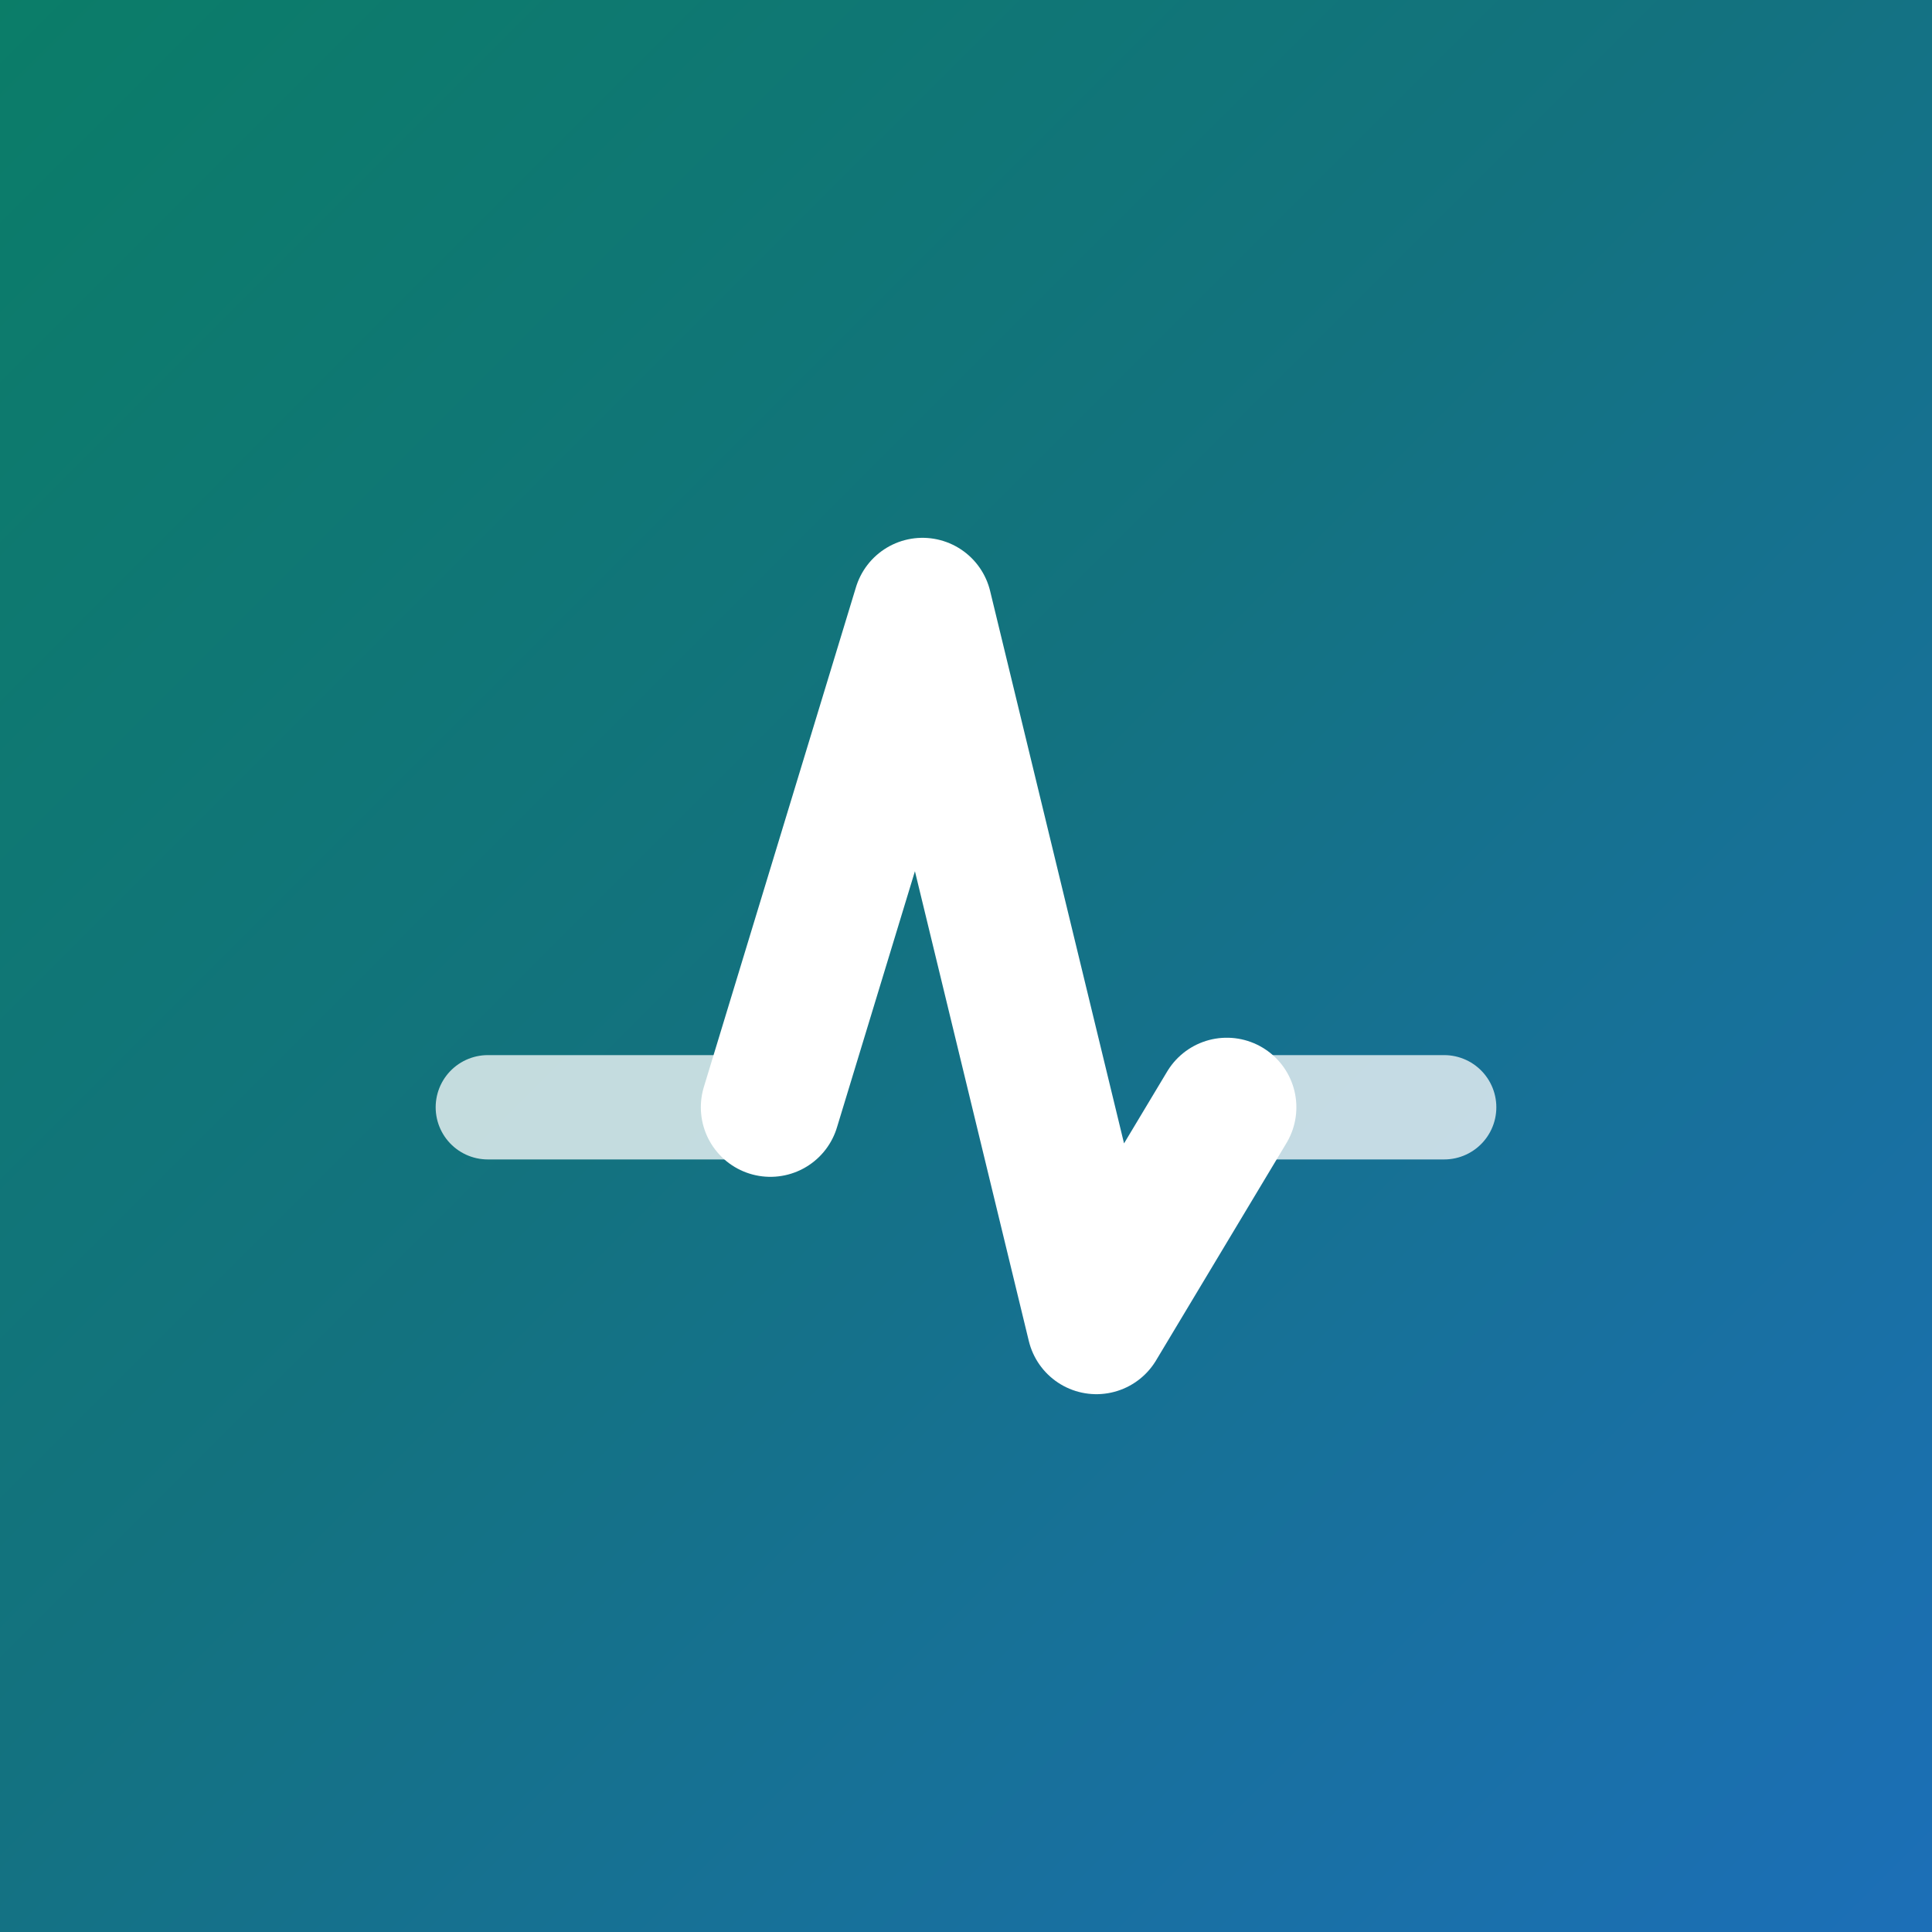
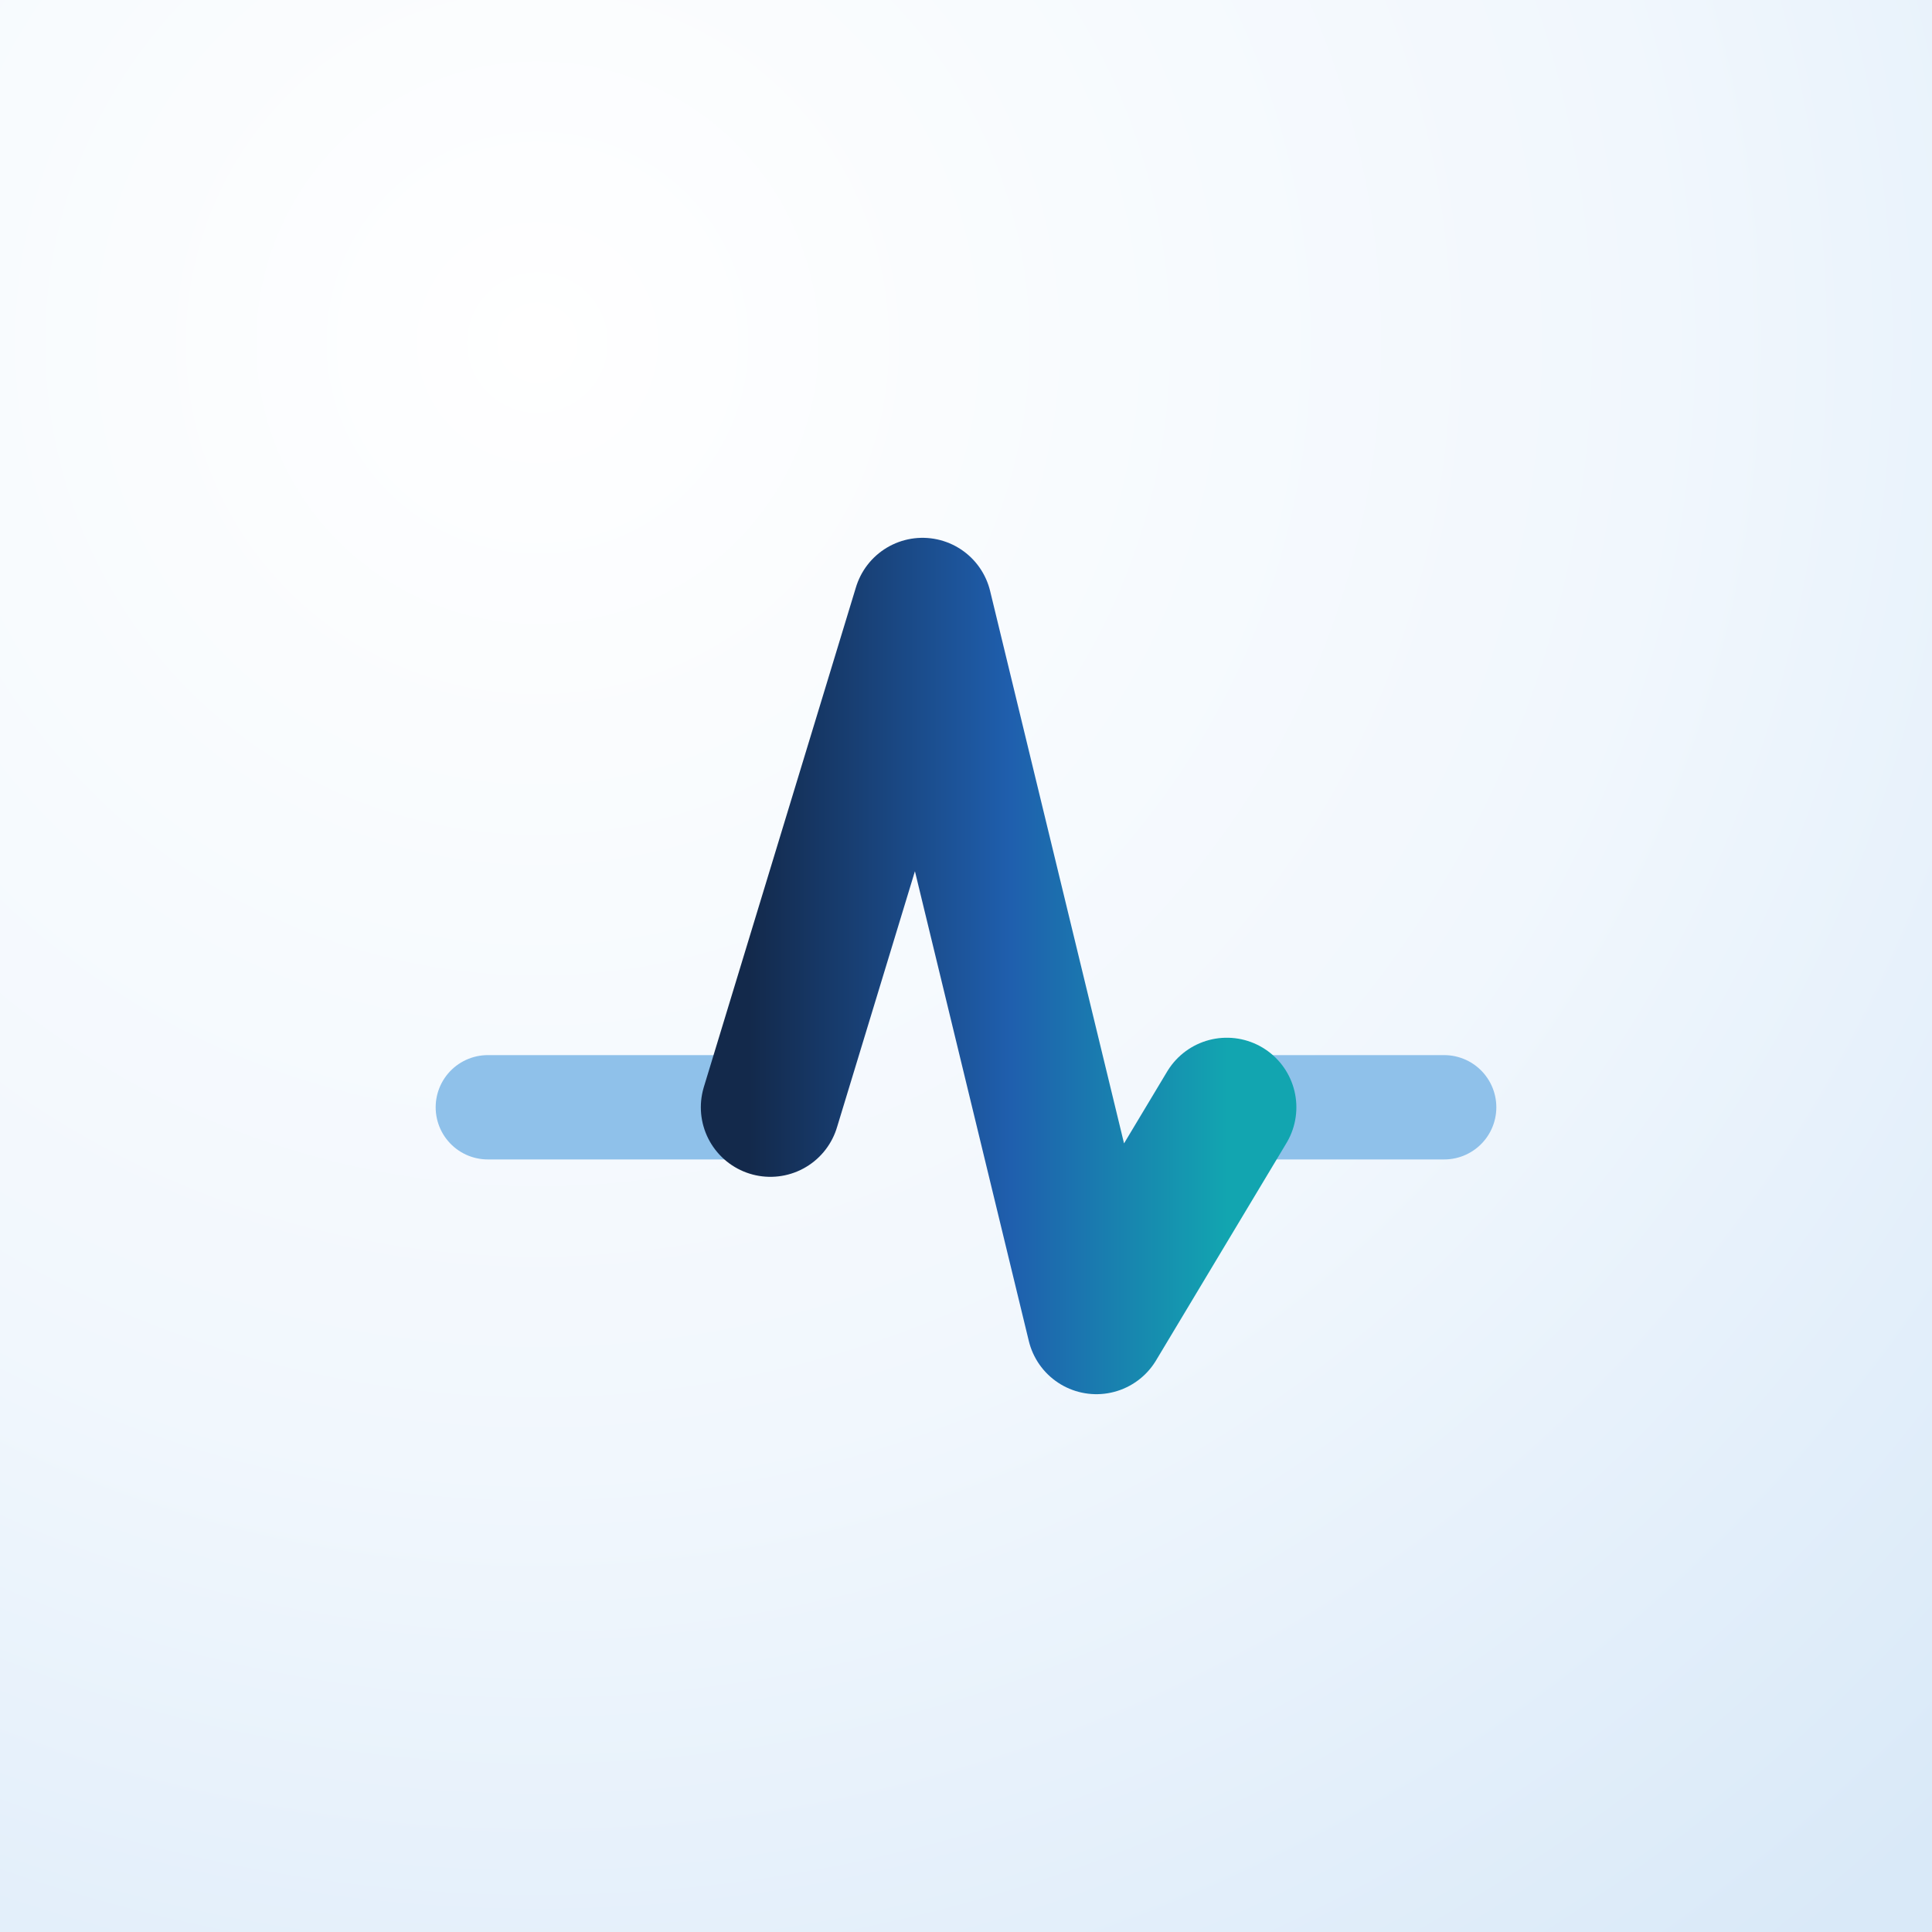
<svg xmlns="http://www.w3.org/2000/svg" viewBox="0 0 32 32" width="512" height="512">
  <defs>
-     <linearGradient id="s" x1="0" y1="0" x2="1" y2="1">
-       <stop offset="0%" stop-color="#0b7d68" />
-       <stop offset="45%" stop-color="#13727f" />
-       <stop offset="100%" stop-color="#1c6fb8" />
+     <radialGradient id="t" cx="0.28" cy="0.18" r="1.05">
+       <stop offset="0%" stop-color="#ffffff" />
+       <stop offset="55%" stop-color="#f1f7fd" />
+       <stop offset="100%" stop-color="#d9e9f8" />
+     </radialGradient>
+     <linearGradient id="p" x1="11" y1="0" x2="22" y2="0" gradientUnits="userSpaceOnUse">
+       <stop offset="0%" stop-color="#13294b" />
+       <stop offset="55%" stop-color="#1f5fae" />
+       <stop offset="100%" stop-color="#12a5b0" />
    </linearGradient>
  </defs>
-   <rect width="32" height="32" fill="url(#s)" />
+   <rect width="32" height="32" fill="url(#t)" />
  <g transform="translate(16,16) scale(0.72) translate(-16,-16.75)">
-     <path d="M5 20 L11.5 20" stroke="#fff" stroke-width="2.4" stroke-linecap="round" fill="none" opacity="0.75" />
-     <path d="M22 20 L27 20" stroke="#fff" stroke-width="2.4" stroke-linecap="round" fill="none" opacity="0.75" />
-     <path d="M11.5 20 L15 8.5 L19 25 L22 20" stroke="#fff" stroke-width="3.2" stroke-linecap="round" stroke-linejoin="round" fill="none" />
+     <path d="M5 20 L11.5 20" stroke="#8fc1ea" stroke-width="2.4" stroke-linecap="round" fill="none" />
+     <path d="M22 20 L27 20" stroke="#8fc1ea" stroke-width="2.4" stroke-linecap="round" fill="none" />
+     <path d="M11.5 20 L15 8.5 L19 25 L22 20" stroke="url(#p)" stroke-width="3.2" stroke-linecap="round" stroke-linejoin="round" fill="none" />
  </g>
</svg>
